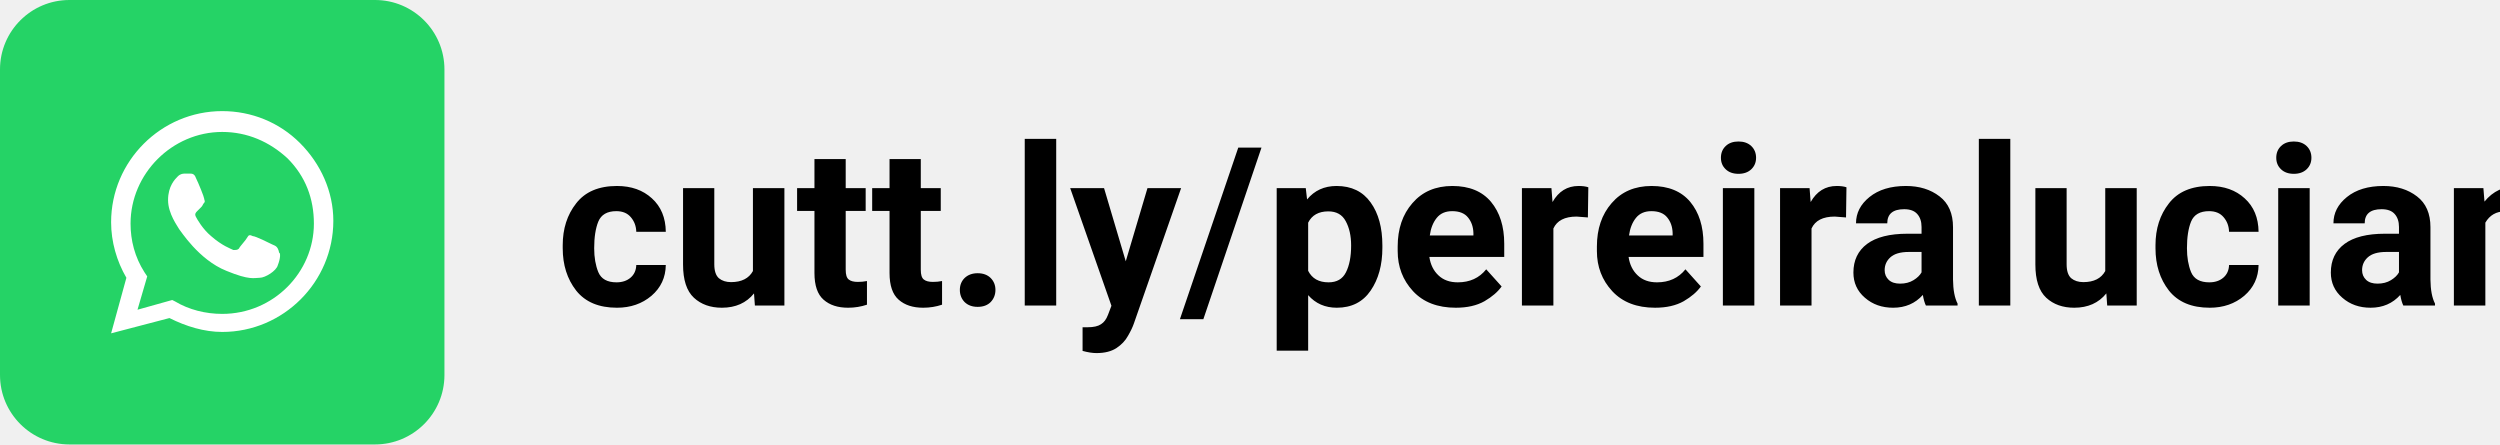
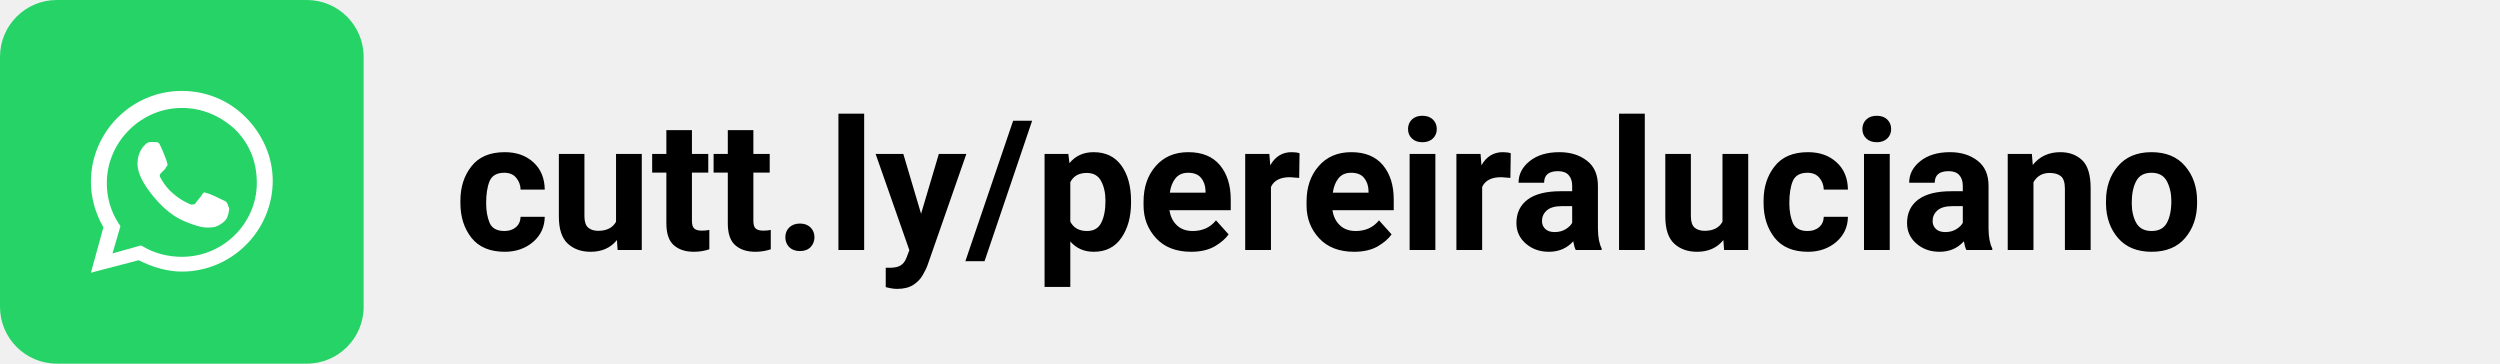
- <svg xmlns="http://www.w3.org/2000/svg" width="180" height="32" viewBox="0 0 180 32" fill="none">
+ <svg xmlns="http://www.w3.org/2000/svg" width="220" height="32" viewBox="0 0 220 32" fill="none">
  <style>
    text {
      font-family:system-ui,-apple-system,BlinkMacSystemFont,"Segoe UI",Roboto,"Helvetica Neue",Arial,"Noto Sans",sans-serif,"Apple Color Emoji","Segoe UI Emoji","Segoe UI Symbol","Noto Color Emoji";
      font-weight:600;
      font-size: 16px;
    } .dark { fill: #000}
    @media (    prefers-color-scheme: dark) {
      .dark {fill:#fff} 
    }  
  </style>
  <text class="dark" x="40" y="22">cutt.ly/pereiraluciano</text>
  <path d="M27 0H5C2.239 0 0 2.239 0 5V27C0 29.761 2.239 32 5 32H27C29.761 32 32 29.761 32 27V5C32 2.239 29.761 0 27 0Z" fill="#25D366" />
  <path fill-rule="evenodd" clip-rule="evenodd" d="M21.6 10.3C20.1 8.8 18.1 8 16 8C11.6 8 8 11.6 8 16C8 17.4 8.4 18.8 9.1 20L8 24L12.2 22.9C13.4 23.5 14.7 23.9 16 23.9C20.4 23.9 24 20.3 24 15.9C24 13.8 23.1 11.8 21.6 10.3ZM16 22.6C14.8 22.6 13.6 22.3 12.6 21.7L12.4 21.6L9.9 22.3L10.6 19.9L10.4 19.6C9.7 18.5 9.4 17.3 9.4 16.1C9.4 12.5 12.4 9.5 16 9.5C17.8 9.5 19.4 10.2 20.7 11.4C22 12.7 22.6 14.3 22.6 16.1C22.6 19.6 19.7 22.6 16 22.6ZM19.6 17.6C19.4 17.5 18.4 17 18.2 17C18 16.9 17.9 16.9 17.8 17.1C17.7 17.3 17.3 17.7 17.2 17.9C17.1 18 17 18 16.8 18C16.6 17.9 16 17.7 15.2 17C14.6 16.5 14.2 15.8 14.1 15.6C14 15.4 14.1 15.3 14.2 15.2C14.3 15.1 14.4 15 14.5 14.9C14.6 14.8 14.6 14.7 14.7 14.6C14.8 14.5 14.7 14.4 14.7 14.3C14.7 14.2 14.3 13.2 14.1 12.8C14 12.5 13.8 12.5 13.7 12.5C13.6 12.5 13.5 12.5 13.3 12.5C13.2 12.5 13 12.5 12.8 12.7C12.6 12.9 12.1 13.4 12.1 14.4C12.1 15.4 12.8 16.3 12.9 16.5C13 16.6 14.3 18.7 16.3 19.5C18 20.2 18.3 20 18.7 20C19.1 20 19.9 19.5 20 19.1C20.2 18.6 20.2 18.2 20.1 18.2C20 17.7 19.8 17.7 19.6 17.6Z" fill="white" />
</svg>
